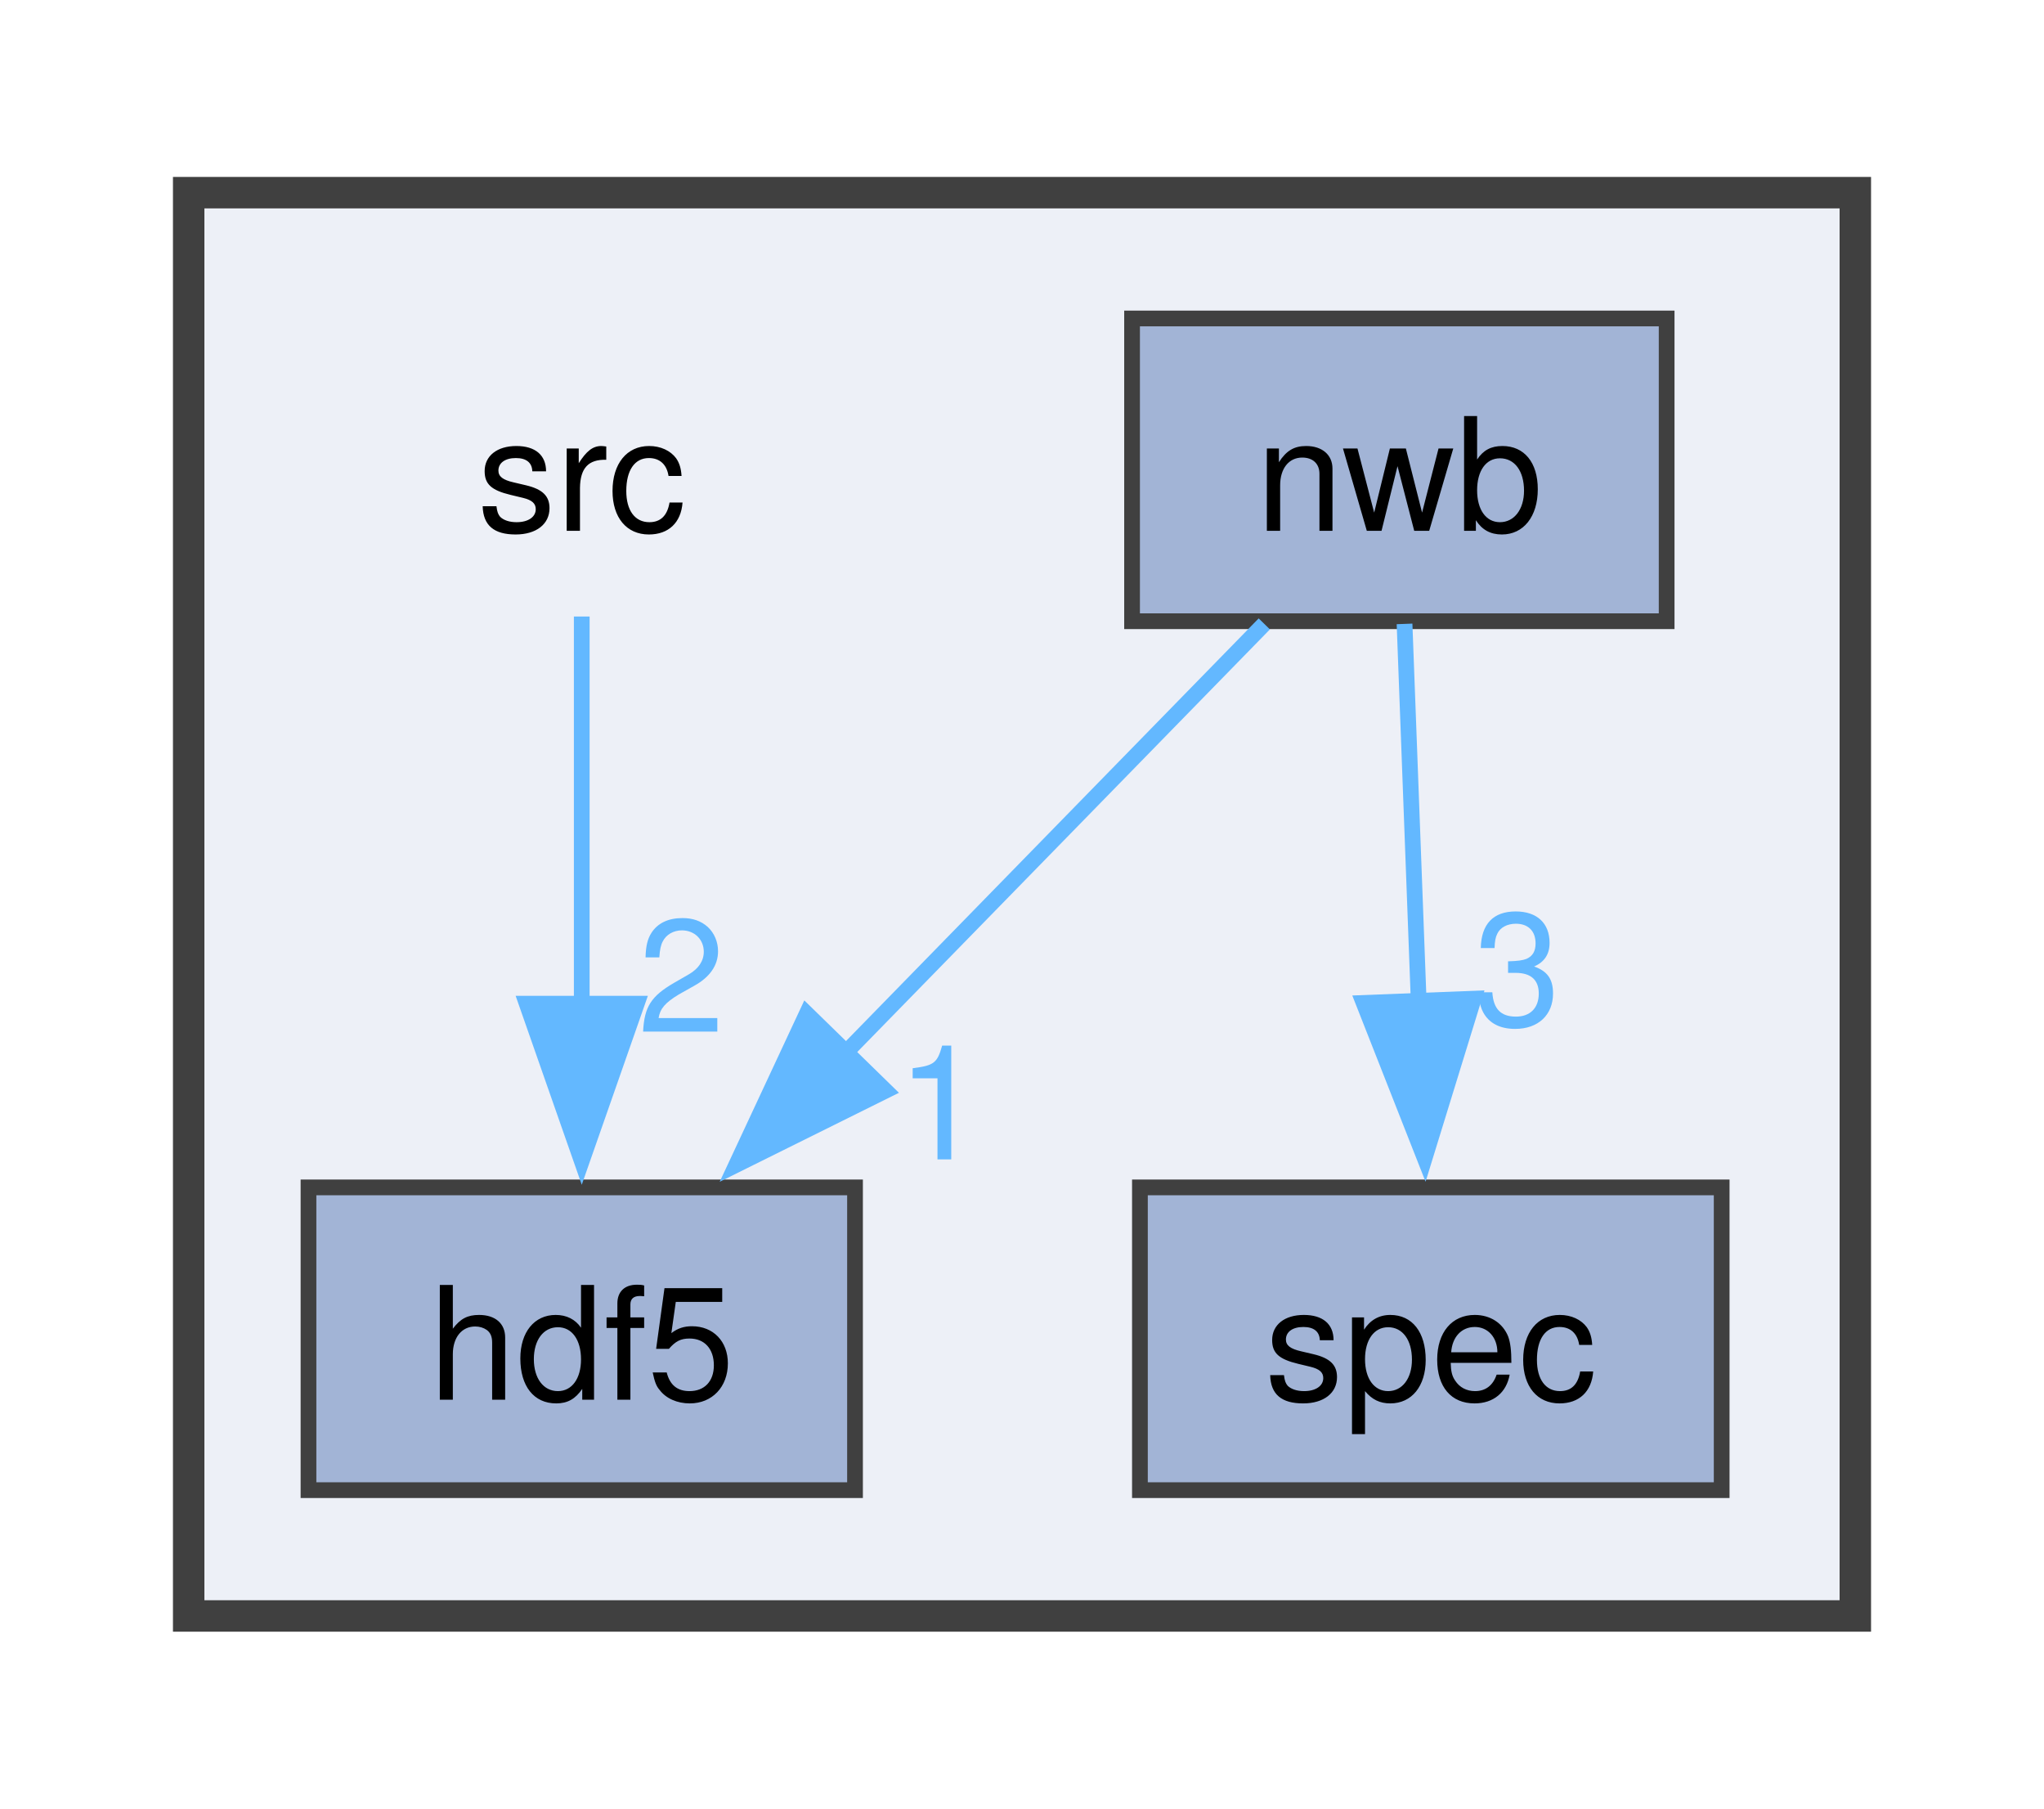
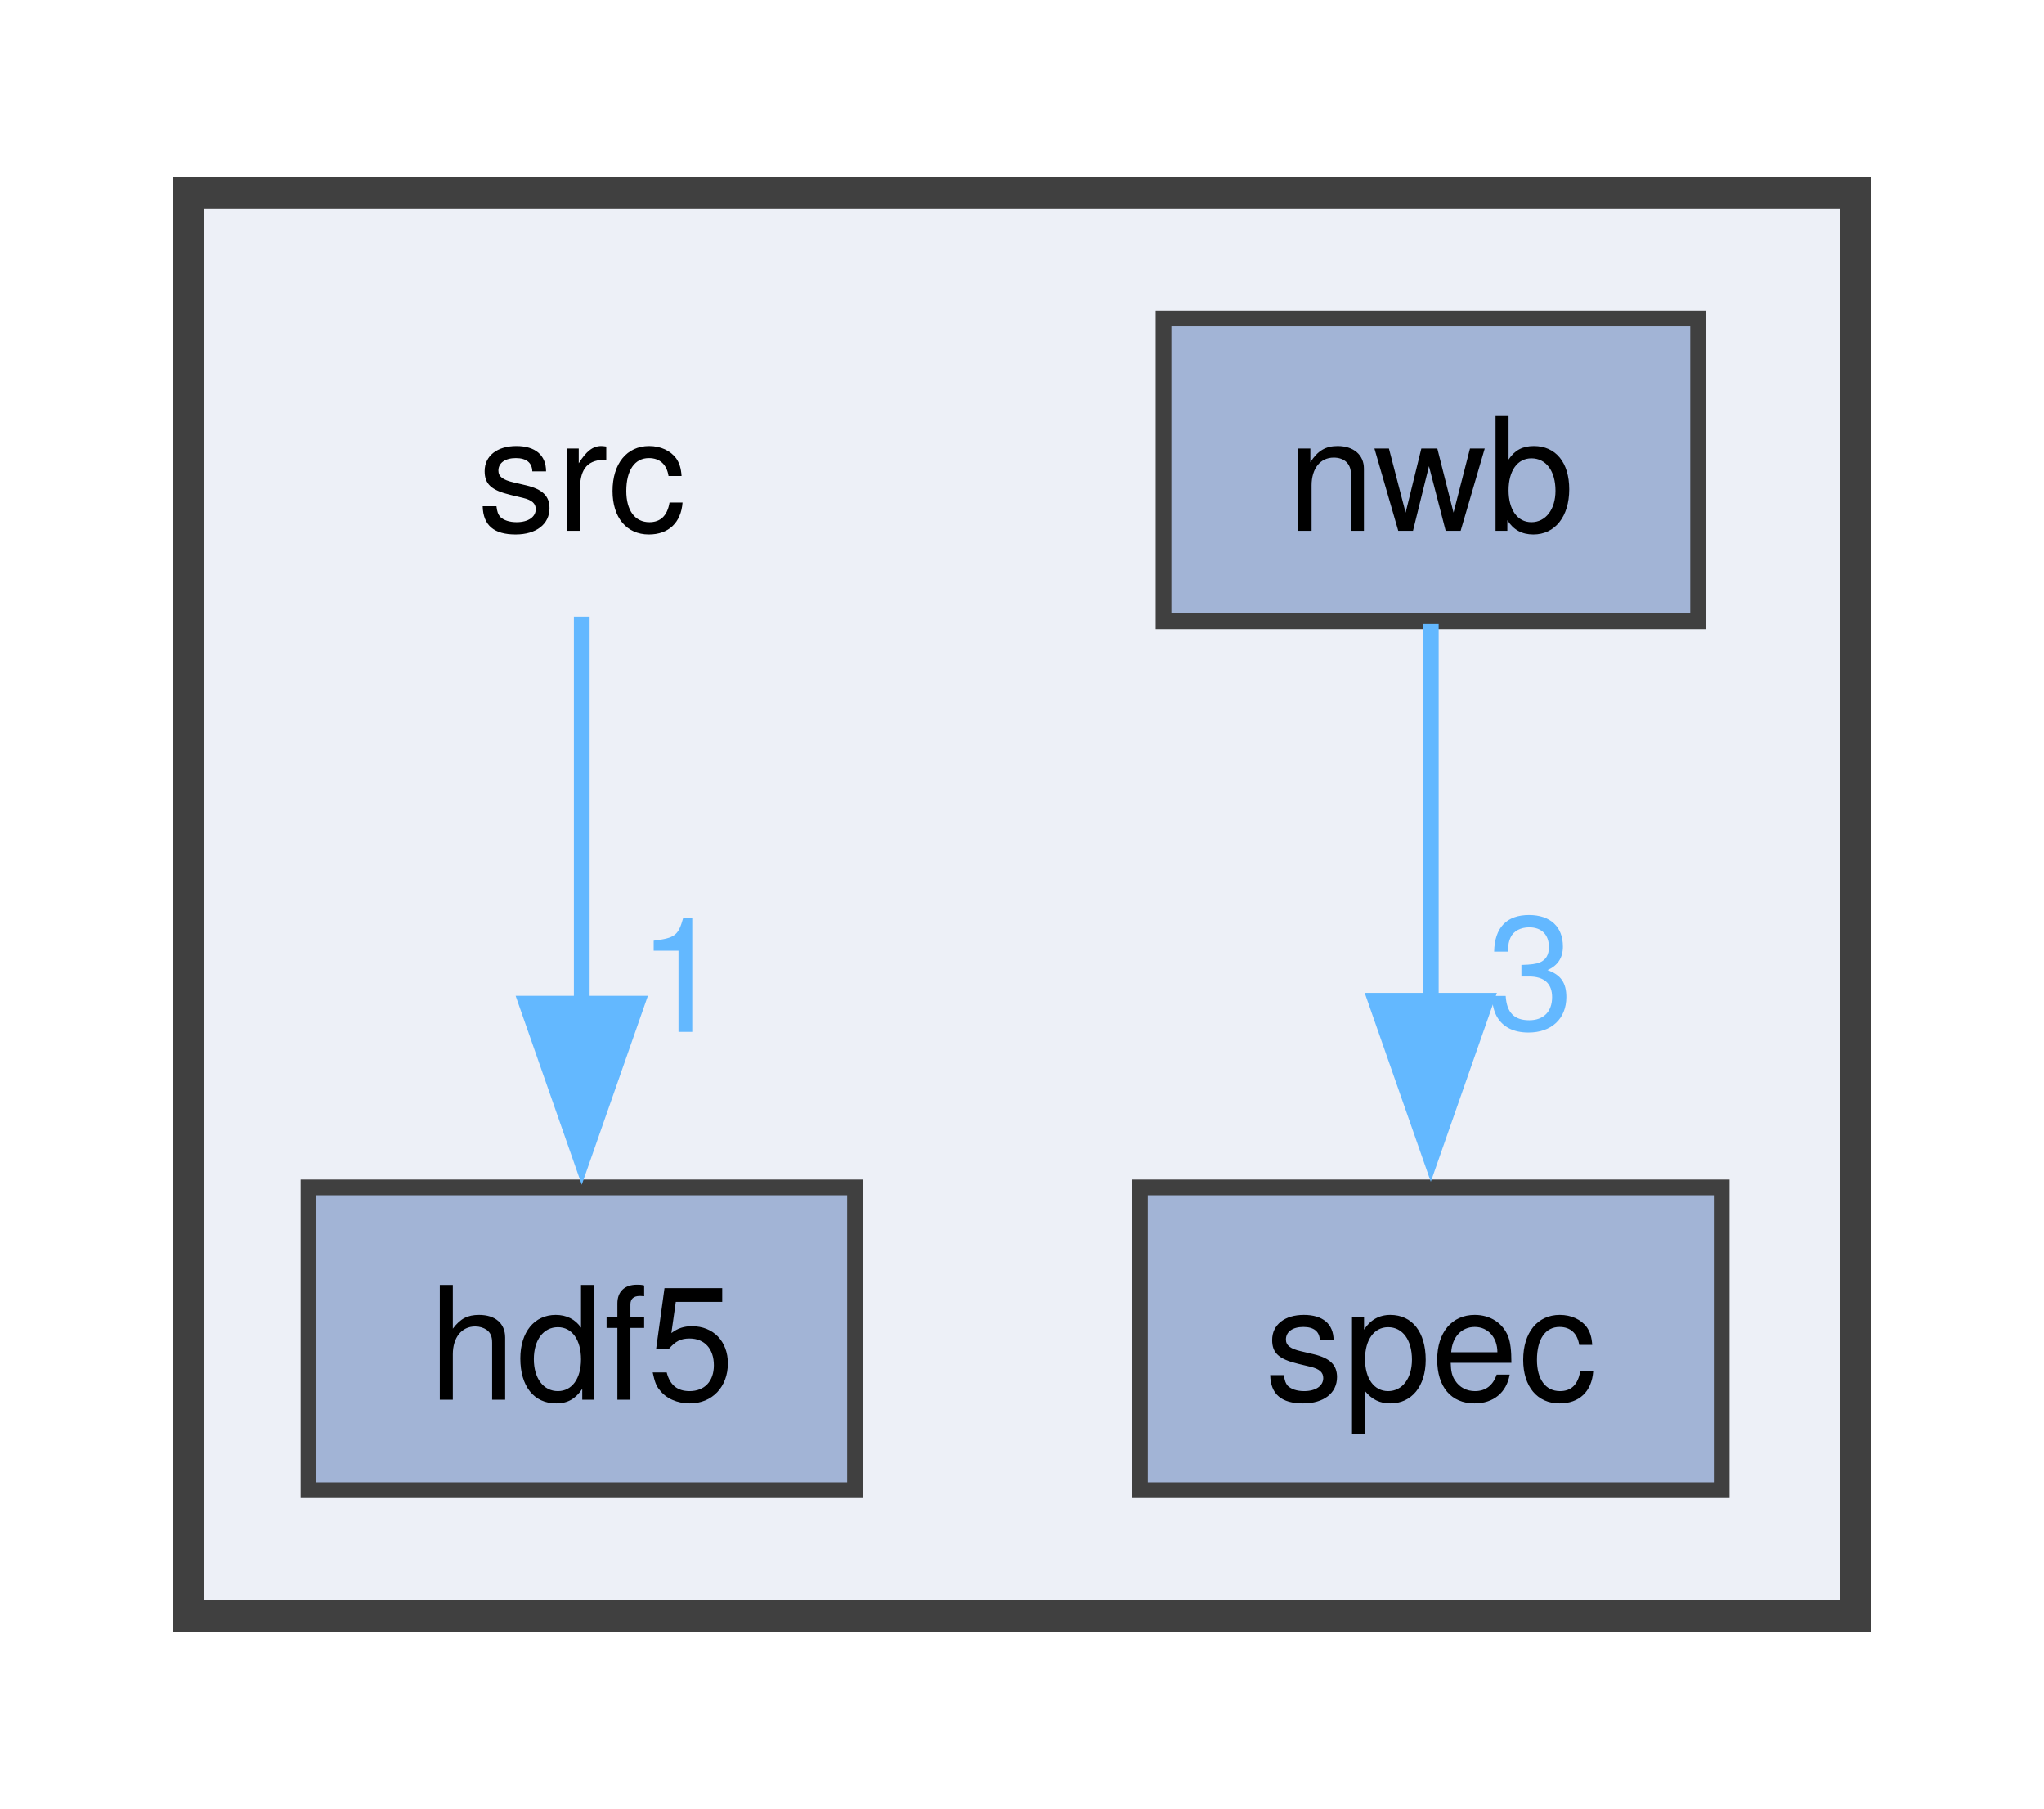
<svg xmlns="http://www.w3.org/2000/svg" xmlns:xlink="http://www.w3.org/1999/xlink" width="130pt" height="115pt" viewBox="0.00 0.00 130.00 114.50">
  <g id="graph0" class="graph" transform="scale(1 1) rotate(0) translate(4 110.5)">
    <g id="clust1" class="cluster">
      <g id="a_clust1">
        <a xlink:href="dir_68267d1309a1af8e8297ef4c3efbcdba.html" target="_top">
          <polygon fill="#edf0f7" stroke="#404040" stroke-width="2" points="8,-8 8,-98.5 114,-98.5 114,-8 8,-8" />
        </a>
      </g>
    </g>
    <g id="node1" class="node">
      <text text-anchor="middle" x="33" y="-77" font-family="Helvetica,sans-Serif" font-size="10.00">src</text>
    </g>
    <g id="node2" class="node">
      <g id="a_node2">
        <a xlink:href="dir_dd12421763e88227db8803873da1bae0.html" target="_top" xlink:title="hdf5">
          <polygon fill="#a2b4d6" stroke="#404040" points="50.38,-35.25 15.62,-35.25 15.62,-16 50.38,-16 50.38,-35.25" />
          <text text-anchor="middle" x="33" y="-21.75" font-family="Helvetica,sans-Serif" font-size="10.00">hdf5</text>
        </a>
      </g>
    </g>
    <g id="edge1" class="edge">
      <g id="a_edge1">
        <a xlink:href="dir_000012_000007.html" target="_top">
          <path fill="none" stroke="#63b8ff" d="M33,-71.55C33,-64.95 33,-55.44 33,-46.86" />
          <polygon fill="#63b8ff" stroke="#63b8ff" points="36.5,-46.93 33,-36.93 29.5,-46.93 36.5,-46.93" />
        </a>
      </g>
      <g id="a_edge1-headlabel">
-         <a xlink:href="dir_000012_000007.html" target="_top" xlink:title="2">
-           <text text-anchor="middle" x="39.34" y="-45.14" font-family="Helvetica,sans-Serif" font-size="10.00" fill="#63b8ff">2</text>
+         <a xlink:href="dir_000012_000007.html" target="_top" xlink:title="1">
+           <text text-anchor="middle" x="39.34" y="-45.14" font-family="Helvetica,sans-Serif" font-size="10.00" fill="#63b8ff">1</text>
        </a>
      </g>
    </g>
    <g id="node3" class="node">
      <g id="a_node3">
        <a xlink:href="dir_3875c1e54b4d5fadc95eea4e5fdc191f.html" target="_top" xlink:title="nwb">
-           <polygon fill="#a2b4d6" stroke="#404040" points="102,-90.5 68,-90.5 68,-71.25 102,-71.25 102,-90.5" />
-           <text text-anchor="middle" x="85" y="-77" font-family="Helvetica,sans-Serif" font-size="10.00">nwb</text>
-         </a>
-       </g>
-     </g>
-     <g id="edge2" class="edge">
-       <g id="a_edge2">
-         <a xlink:href="dir_000009_000007.html" target="_top">
-           <path fill="none" stroke="#63b8ff" d="M76.41,-71.08C69.16,-63.65 58.55,-52.79 49.63,-43.66" />
-           <polygon fill="#63b8ff" stroke="#63b8ff" points="52.32,-41.4 42.83,-36.69 47.31,-46.29 52.32,-41.4" />
-         </a>
-       </g>
-       <g id="a_edge2-headlabel">
-         <a xlink:href="dir_000009_000007.html" target="_top" xlink:title="1">
-           <text text-anchor="middle" x="55.81" y="-37.03" font-family="Helvetica,sans-Serif" font-size="10.00" fill="#63b8ff">1</text>
+           <polygon fill="#a2b4d6" stroke="#404040" points="104,-90.5 70,-90.5 70,-71.25 104,-71.25 104,-90.5" />
+           <text text-anchor="middle" x="87" y="-77" font-family="Helvetica,sans-Serif" font-size="10.00">nwb</text>
        </a>
      </g>
    </g>
    <g id="node4" class="node">
      <g id="a_node4">
        <a xlink:href="dir_f7b006e91d0dca03ab8c40dbc00ee65e.html" target="_top" xlink:title="spec">
          <polygon fill="#a2b4d6" stroke="#404040" points="105.5,-35.25 68.5,-35.25 68.5,-16 105.5,-16 105.5,-35.25" />
          <text text-anchor="middle" x="87" y="-21.75" font-family="Helvetica,sans-Serif" font-size="10.00">spec</text>
        </a>
      </g>
    </g>
-     <g id="edge3" class="edge">
-       <g id="a_edge3">
+     <g id="edge2" class="edge">
+       <g id="a_edge2">
        <a xlink:href="dir_000009_000011.html" target="_top">
-           <path fill="none" stroke="#63b8ff" d="M85.33,-71.08C85.58,-64.49 85.93,-55.21 86.24,-46.82" />
-           <polygon fill="#63b8ff" stroke="#63b8ff" points="89.73,-47.25 86.61,-37.12 82.73,-46.98 89.73,-47.25" />
+           <path fill="none" stroke="#63b8ff" d="M87,-71.08C87,-64.57 87,-55.42 87,-47.12" />
+           <polygon fill="#63b8ff" stroke="#63b8ff" points="90.5,-47.12 87,-37.12 83.5,-47.12 90.5,-47.12" />
        </a>
      </g>
-       <g id="a_edge3-headlabel">
+       <g id="a_edge2-headlabel">
        <a xlink:href="dir_000009_000011.html" target="_top" xlink:title="3">
-           <text text-anchor="middle" x="92.49" y="-45.56" font-family="Helvetica,sans-Serif" font-size="10.00" fill="#63b8ff">3</text>
+           <text text-anchor="middle" x="93.34" y="-45.33" font-family="Helvetica,sans-Serif" font-size="10.00" fill="#63b8ff">3</text>
        </a>
      </g>
    </g>
  </g>
</svg>
